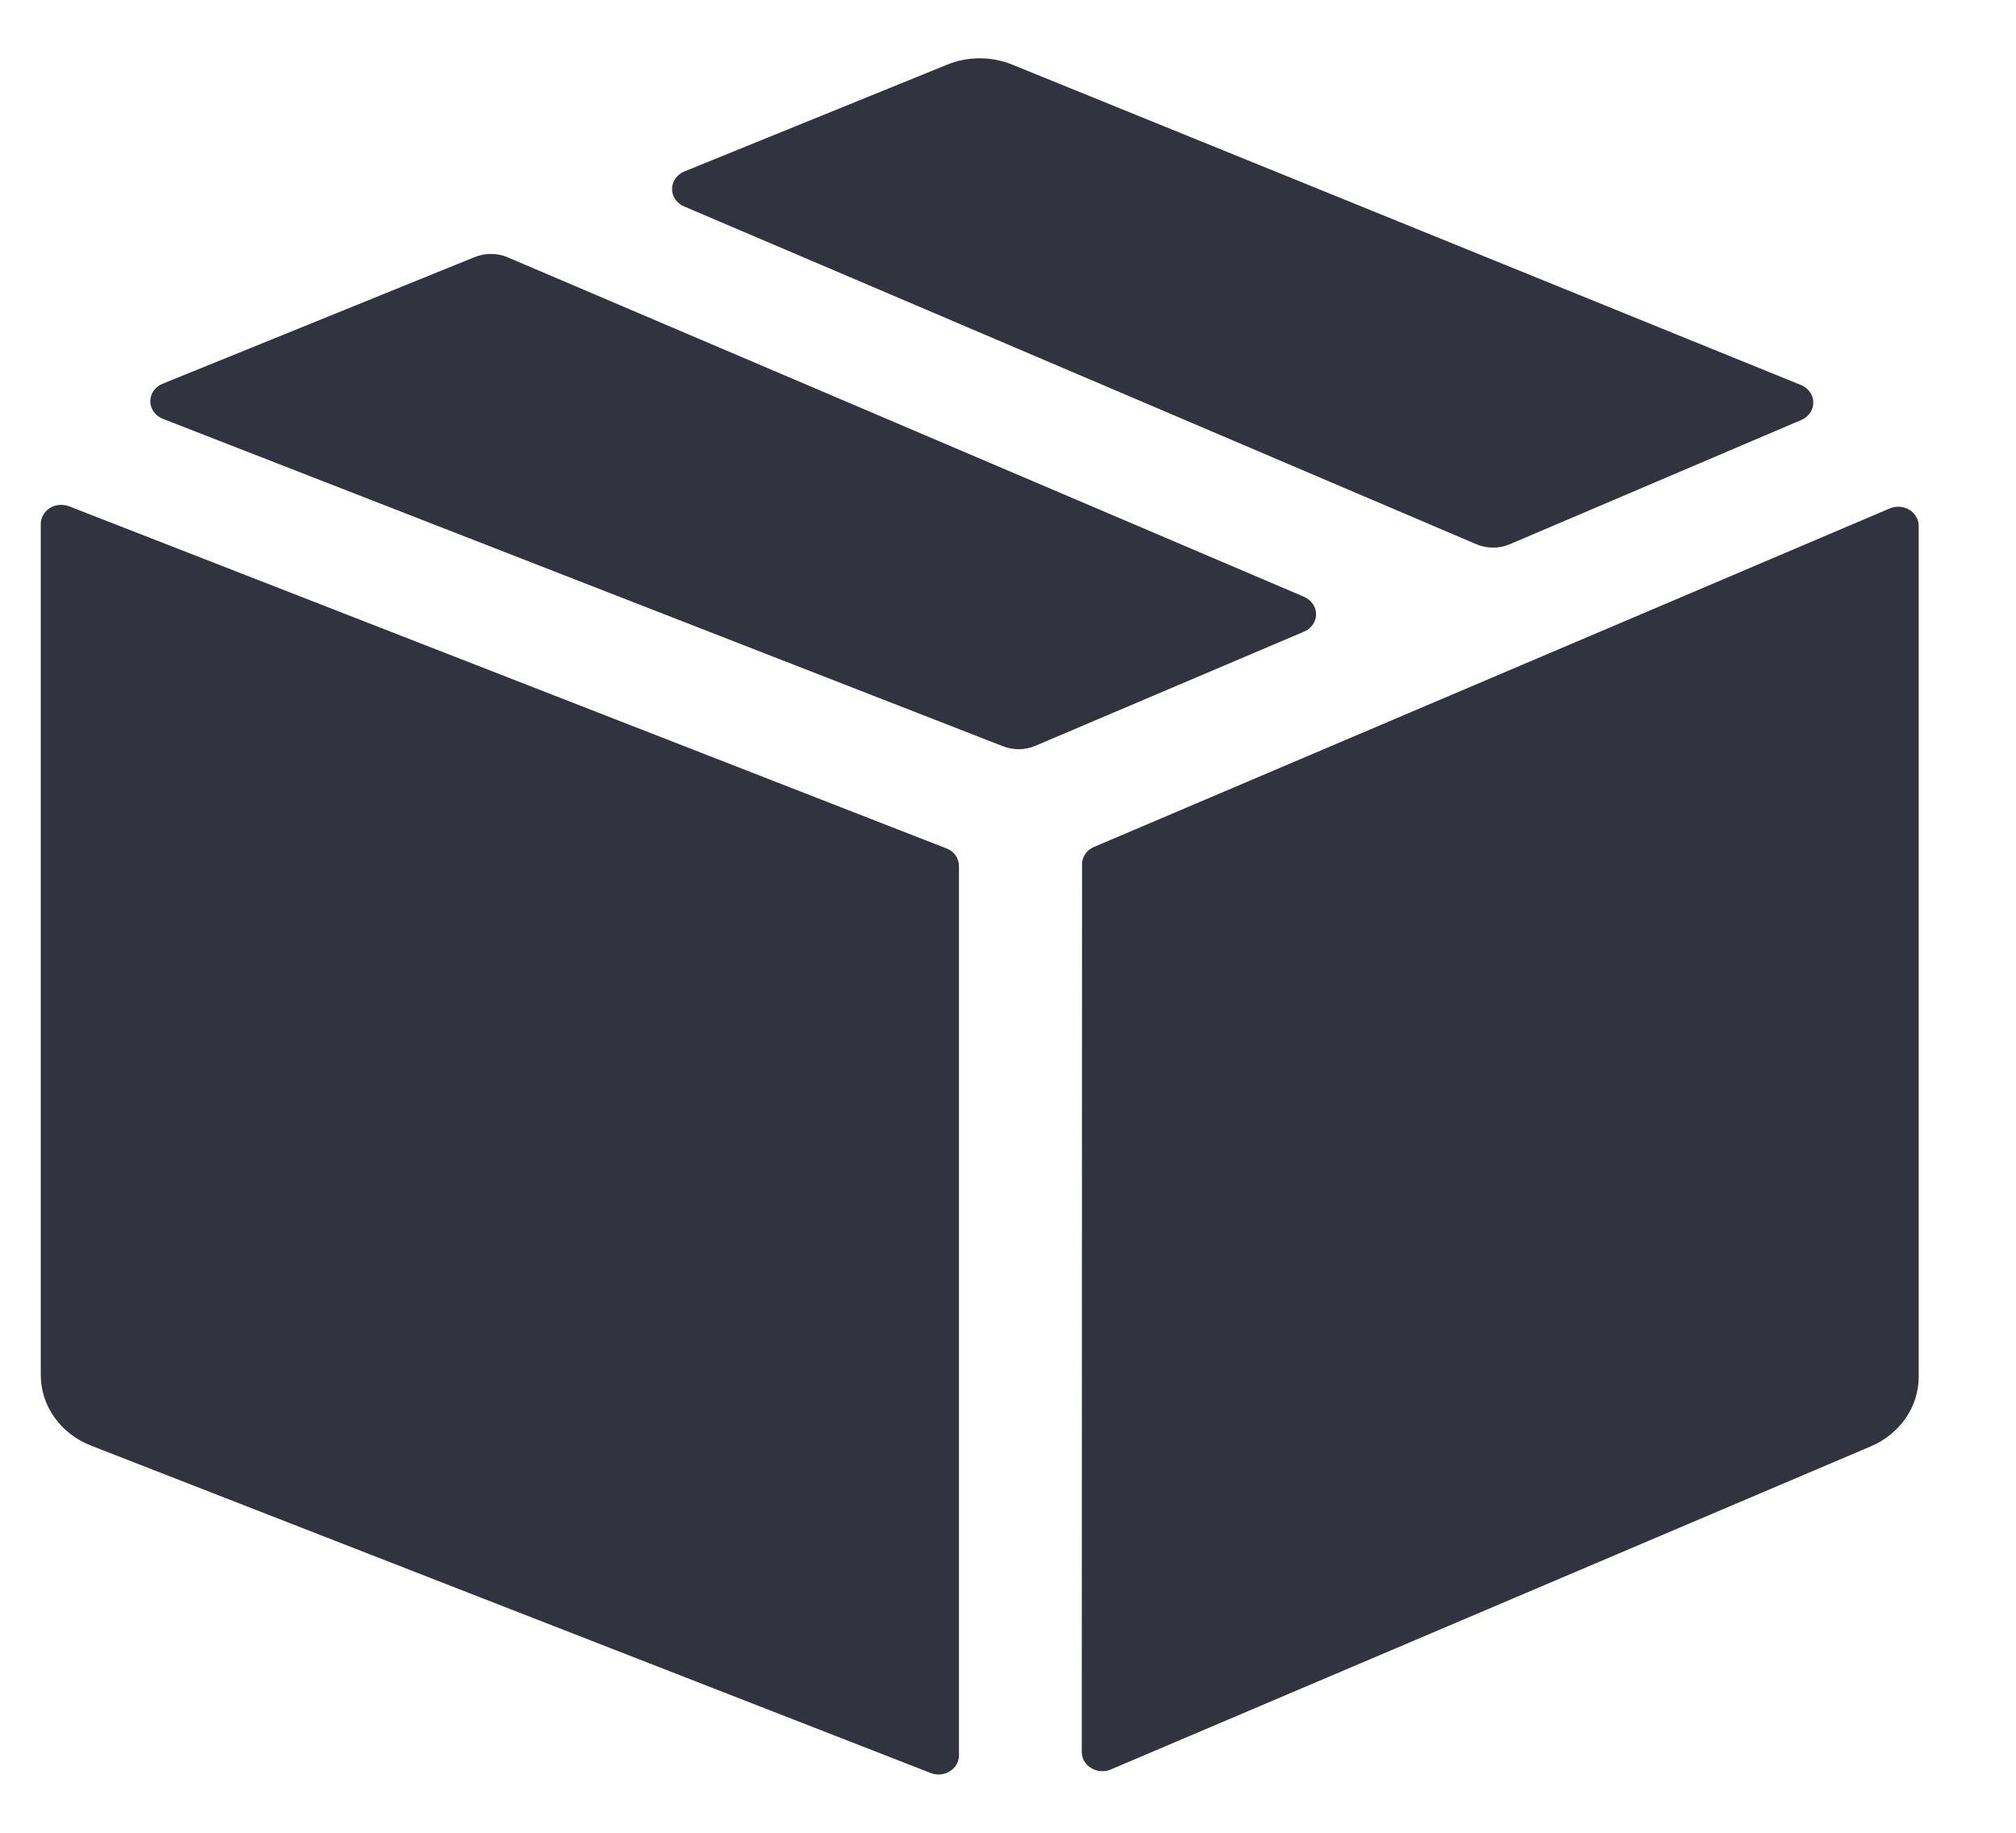
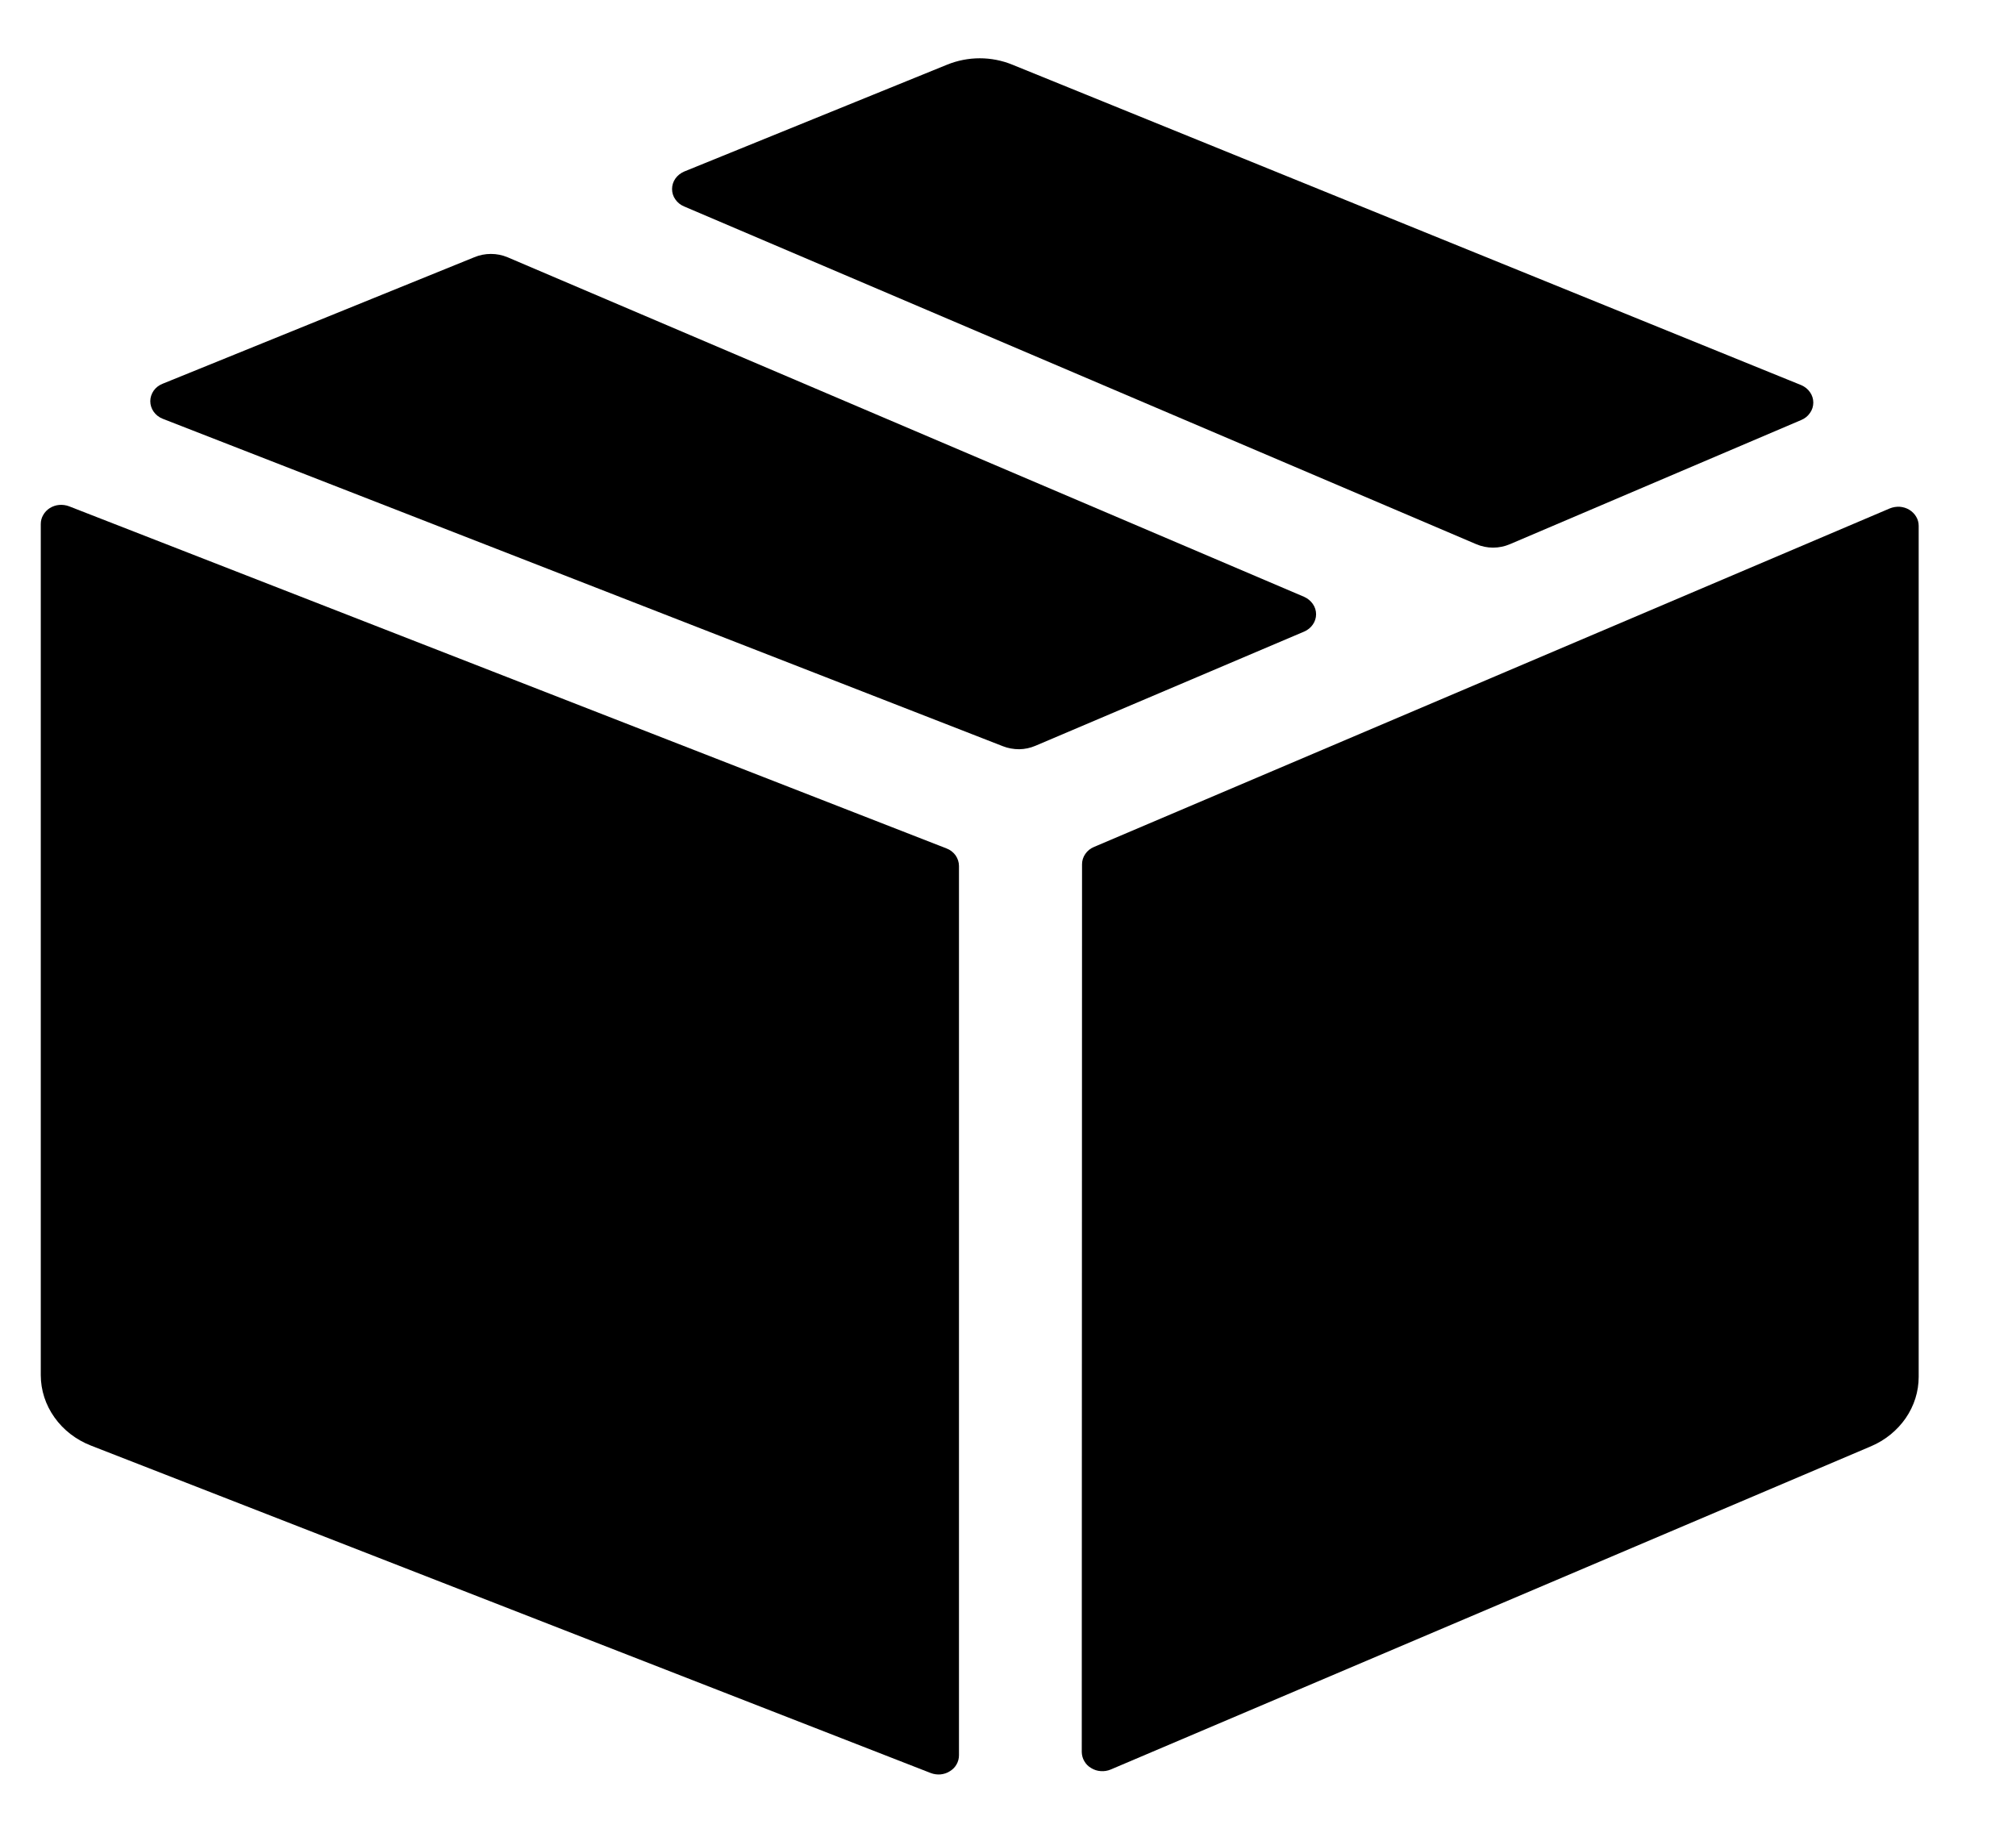
- <svg xmlns="http://www.w3.org/2000/svg" width="22" height="20" viewBox="0 0 22 20" fill="none">
-   <path d="M14.232 6.892C14.27 6.876 14.303 6.849 14.326 6.816C14.35 6.782 14.362 6.743 14.362 6.703C14.362 6.663 14.35 6.624 14.326 6.59C14.303 6.557 14.27 6.53 14.232 6.513L5.538 2.807C5.481 2.783 5.42 2.771 5.357 2.771C5.295 2.771 5.233 2.783 5.176 2.807L1.776 4.187C1.735 4.203 1.701 4.229 1.677 4.263C1.653 4.298 1.64 4.337 1.64 4.378C1.64 4.419 1.653 4.459 1.677 4.493C1.701 4.527 1.735 4.554 1.776 4.57L10.944 8.143C11 8.165 11.061 8.176 11.123 8.176C11.184 8.175 11.244 8.162 11.3 8.138L14.232 6.892Z" fill="#31333E" />
-   <path d="M19.657 4.583C19.696 4.567 19.729 4.54 19.752 4.506C19.776 4.473 19.788 4.433 19.788 4.393C19.788 4.353 19.776 4.314 19.752 4.28C19.729 4.246 19.696 4.22 19.657 4.203L11.048 0.706C10.936 0.66 10.814 0.636 10.692 0.636C10.569 0.636 10.448 0.66 10.335 0.706L7.466 1.872C7.427 1.889 7.393 1.916 7.37 1.949C7.346 1.983 7.334 2.023 7.334 2.063C7.334 2.103 7.346 2.143 7.37 2.176C7.393 2.21 7.427 2.237 7.466 2.253L16.109 5.938C16.167 5.963 16.23 5.976 16.293 5.976C16.357 5.976 16.42 5.963 16.478 5.938L19.657 4.583Z" fill="#31333E" />
-   <path d="M0.754 5.525C0.72 5.512 0.683 5.507 0.646 5.51C0.61 5.513 0.575 5.525 0.544 5.544C0.514 5.563 0.489 5.589 0.472 5.619C0.454 5.649 0.445 5.683 0.445 5.718V15.006C0.445 15.17 0.497 15.331 0.595 15.468C0.692 15.605 0.831 15.712 0.993 15.775L10.157 19.348C10.191 19.361 10.228 19.366 10.264 19.363C10.301 19.359 10.336 19.348 10.366 19.328C10.397 19.309 10.422 19.284 10.439 19.253C10.456 19.223 10.465 19.189 10.465 19.155V9.45C10.465 9.409 10.452 9.369 10.428 9.334C10.403 9.3 10.369 9.273 10.328 9.258L0.754 5.525Z" fill="#31333E" />
-   <path d="M11.805 19.12C11.806 19.155 11.815 19.189 11.833 19.219C11.851 19.25 11.876 19.276 11.908 19.294C11.939 19.313 11.975 19.325 12.012 19.327C12.049 19.33 12.086 19.324 12.12 19.31L20.416 15.783C20.572 15.717 20.703 15.61 20.796 15.476C20.889 15.341 20.938 15.185 20.938 15.025V5.738C20.938 5.703 20.929 5.669 20.911 5.639C20.893 5.608 20.867 5.582 20.836 5.563C20.805 5.544 20.769 5.533 20.732 5.53C20.695 5.528 20.657 5.534 20.623 5.548L11.939 9.242C11.9 9.258 11.867 9.284 11.844 9.318C11.82 9.352 11.808 9.391 11.808 9.431L11.805 19.12Z" fill="#31333E" />
+ <svg xmlns="http://www.w3.org/2000/svg" width="22" height="20" viewBox="0 0 22 20">
+   <path d="M14.232 6.892C14.27 6.876 14.303 6.849 14.326 6.816C14.35 6.782 14.362 6.743 14.362 6.703C14.362 6.663 14.35 6.624 14.326 6.59C14.303 6.557 14.27 6.53 14.232 6.513L5.538 2.807C5.481 2.783 5.42 2.771 5.357 2.771C5.295 2.771 5.233 2.783 5.176 2.807L1.776 4.187C1.735 4.203 1.701 4.229 1.677 4.263C1.653 4.298 1.64 4.337 1.64 4.378C1.64 4.419 1.653 4.459 1.677 4.493C1.701 4.527 1.735 4.554 1.776 4.57L10.944 8.143C11 8.165 11.061 8.176 11.123 8.176C11.184 8.175 11.244 8.162 11.3 8.138L14.232 6.892Z" />
+   <path d="M19.657 4.583C19.696 4.567 19.729 4.54 19.752 4.506C19.776 4.473 19.788 4.433 19.788 4.393C19.788 4.353 19.776 4.314 19.752 4.28C19.729 4.246 19.696 4.22 19.657 4.203L11.048 0.706C10.936 0.66 10.814 0.636 10.692 0.636C10.569 0.636 10.448 0.66 10.335 0.706L7.466 1.872C7.427 1.889 7.393 1.916 7.37 1.949C7.346 1.983 7.334 2.023 7.334 2.063C7.334 2.103 7.346 2.143 7.37 2.176C7.393 2.21 7.427 2.237 7.466 2.253L16.109 5.938C16.167 5.963 16.23 5.976 16.293 5.976C16.357 5.976 16.42 5.963 16.478 5.938L19.657 4.583Z" />
+   <path d="M0.754 5.525C0.72 5.512 0.683 5.507 0.646 5.51C0.61 5.513 0.575 5.525 0.544 5.544C0.514 5.563 0.489 5.589 0.472 5.619C0.454 5.649 0.445 5.683 0.445 5.718V15.006C0.445 15.17 0.497 15.331 0.595 15.468C0.692 15.605 0.831 15.712 0.993 15.775L10.157 19.348C10.191 19.361 10.228 19.366 10.264 19.363C10.301 19.359 10.336 19.348 10.366 19.328C10.397 19.309 10.422 19.284 10.439 19.253C10.456 19.223 10.465 19.189 10.465 19.155V9.45C10.465 9.409 10.452 9.369 10.428 9.334C10.403 9.3 10.369 9.273 10.328 9.258L0.754 5.525Z" />
+   <path d="M11.805 19.12C11.806 19.155 11.815 19.189 11.833 19.219C11.851 19.25 11.876 19.276 11.908 19.294C11.939 19.313 11.975 19.325 12.012 19.327C12.049 19.33 12.086 19.324 12.12 19.31L20.416 15.783C20.572 15.717 20.703 15.61 20.796 15.476C20.889 15.341 20.938 15.185 20.938 15.025V5.738C20.938 5.703 20.929 5.669 20.911 5.639C20.893 5.608 20.867 5.582 20.836 5.563C20.805 5.544 20.769 5.533 20.732 5.53C20.695 5.528 20.657 5.534 20.623 5.548L11.939 9.242C11.9 9.258 11.867 9.284 11.844 9.318C11.82 9.352 11.808 9.391 11.808 9.431L11.805 19.12Z" />
</svg>
